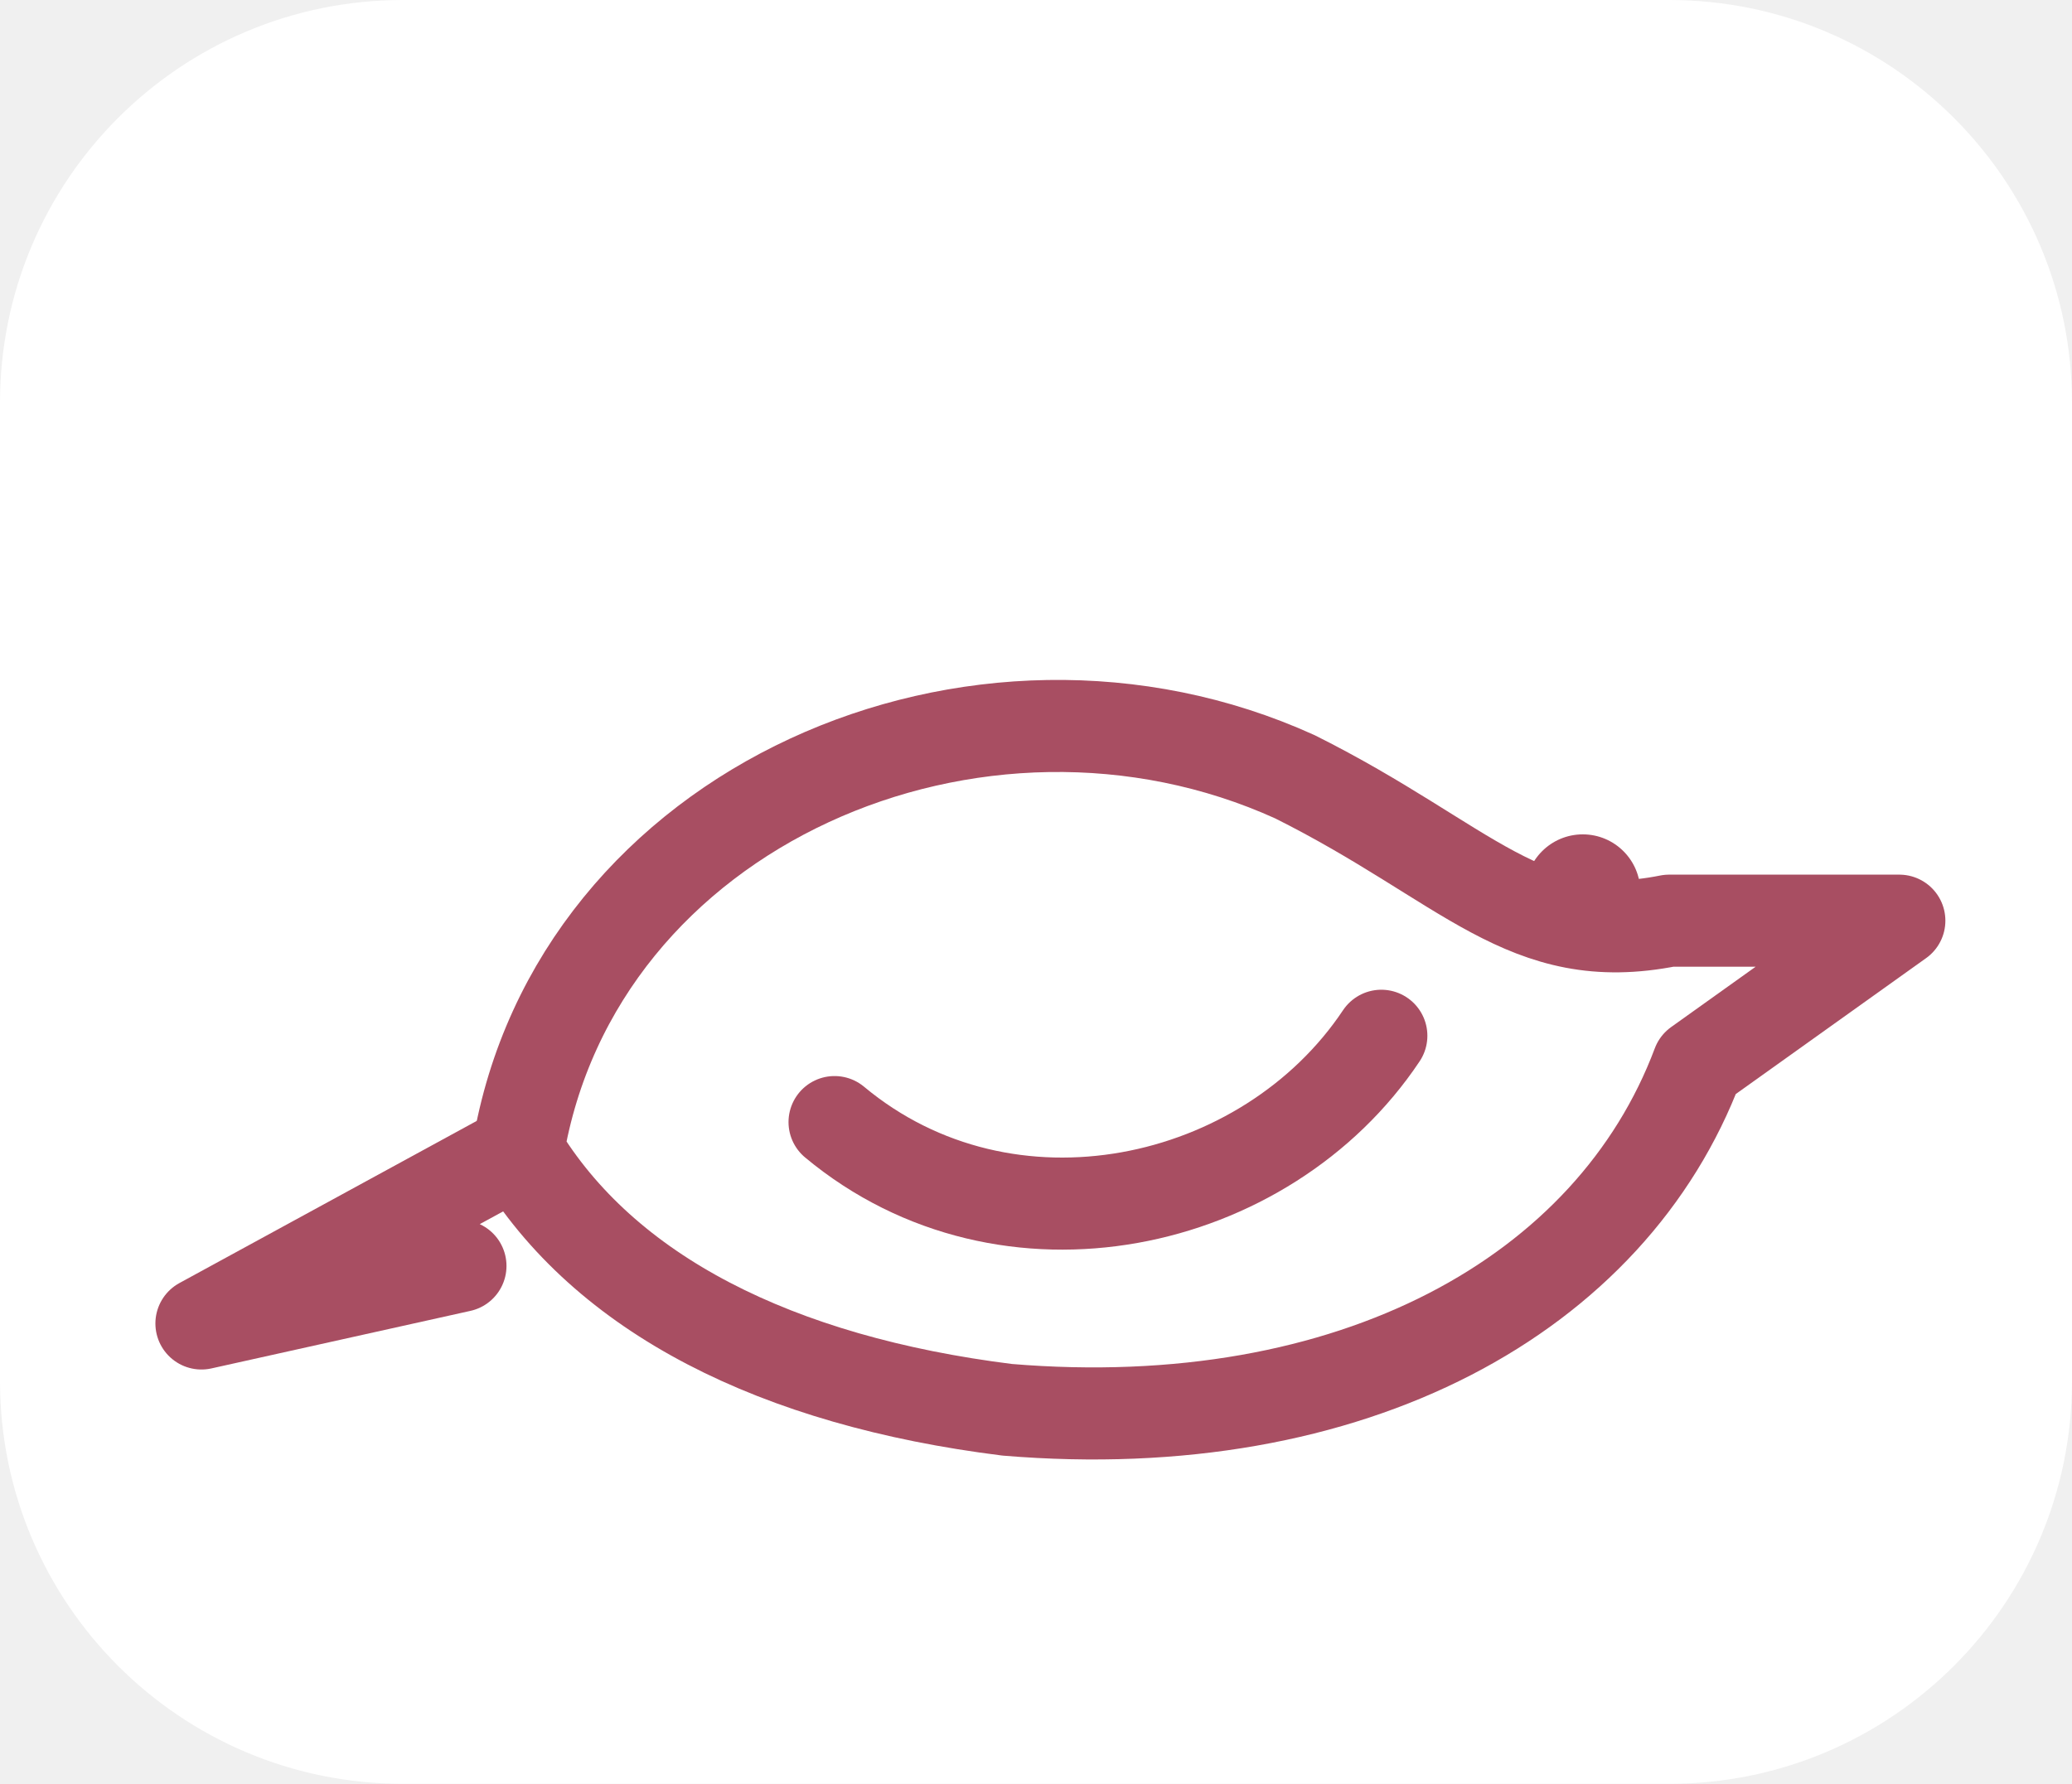
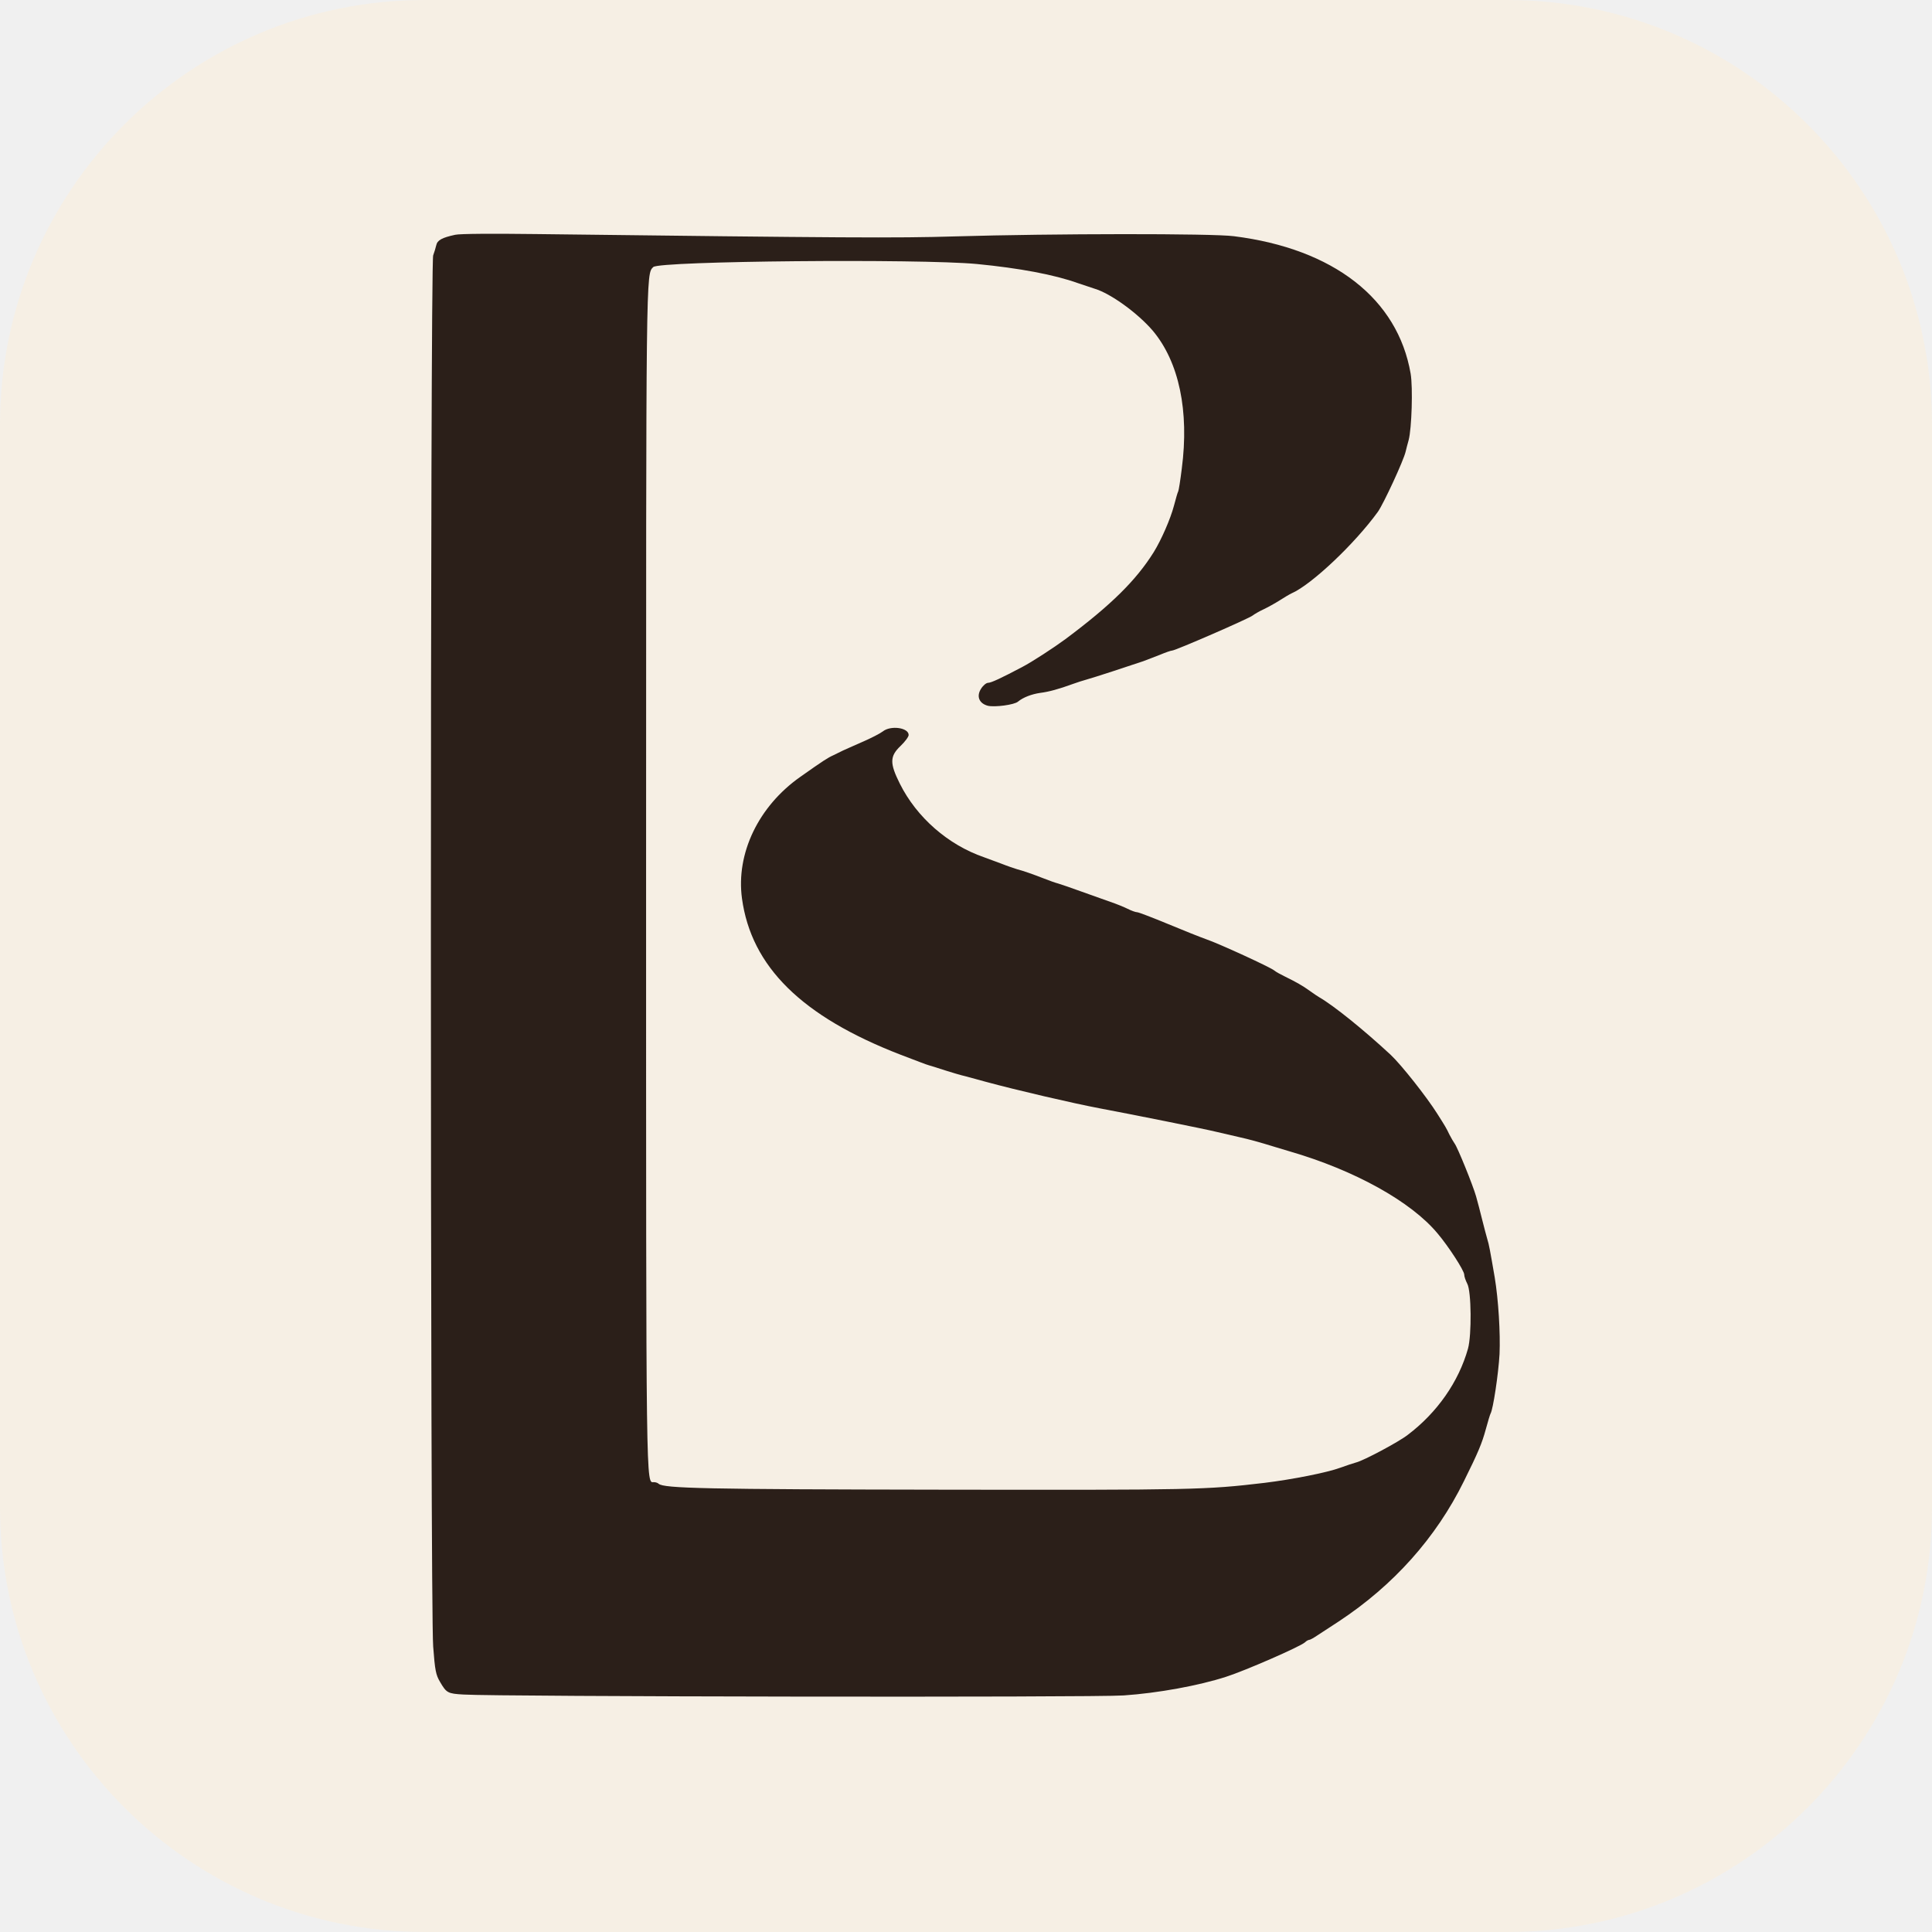
- <svg xmlns="http://www.w3.org/2000/svg" viewBox="0 0 72 62">
-   <rect width="72" height="62" rx="14" fill="#ffffff" />
-   <g fill="none" stroke="#a84e62" stroke-width="3.2" stroke-linecap="round" stroke-linejoin="round">
-     <path d="M18 40C20 28 34 22 45 27c6 3 8 6 13 5h8l-7 5c-3 8-12 13-24 12-8-1-14-4-17-9Z" />
-     <path d="m18 40-11 6 9-2" />
-     <path d="M29 39c6 5 15 3 19-3" />
+ <svg xmlns="http://www.w3.org/2000/svg" viewBox="-228 -118 1078 1078">
+   <rect x="-228" y="-118" width="1078" height="1078" rx="237" fill="#f6efe4" />
+   <g transform="translate(0,840) scale(0.1,-0.1)" fill="#2b1f19">
+     <path d="M260 8270 c-74 -16 -100 -30 -106 -59 -3 -14 -11 -39 -17 -56 -17 -44 -17 -7545 0 -7762 10 -134 15 -158 38 -197 36 -62 43 -66 131 -71 192 -12 3522 -17 3684 -5 191 13 420 55 571 104 109 35 413 168 440 192 8 8 19 14 24 14 5 0 25 11 44 24 20 13 74 48 121 79 305 201 543 467 698 782 80 161 101 212 122 289 12 44 24 84 27 89 14 23 44 222 50 332 5 115 -6 302 -27 428 -26 151 -32 184 -41 212 -5 17 -18 66 -29 110 -11 44 -26 103 -34 130 -18 63 -104 275 -120 295 -6 8 -19 31 -29 50 -17 36 -22 44 -67 115 -59 94 -202 275 -261 330 -151 140 -316 273 -397 320 -10 6 -33 21 -52 35 -41 30 -79 51 -140 81 -25 12 -52 27 -60 34 -21 18 -311 151 -379 174 -31 11 -127 49 -213 85 -87 36 -165 66 -173 66 -9 0 -33 9 -53 19 -20 10 -64 28 -97 39 -33 12 -105 37 -160 57 -55 20 -113 40 -130 45 -16 4 -55 18 -85 30 -62 24 -102 38 -145 50 -16 5 -55 18 -85 30 -30 11 -75 28 -100 37 -200 69 -375 222 -469 410 -57 114 -57 153 4 211 25 24 45 51 45 61 0 41 -100 55 -144 20 -14 -11 -66 -38 -115 -59 -49 -22 -98 -43 -108 -48 -10 -5 -34 -17 -53 -26 -33 -15 -56 -30 -185 -121 -233 -164 -359 -427 -325 -678 52 -381 334 -659 885 -872 39 -15 86 -33 105 -40 19 -8 51 -19 70 -24 19 -6 58 -18 85 -27 28 -9 75 -23 105 -30 30 -8 80 -22 110 -30 169 -46 487 -120 635 -148 176 -33 591 -116 655 -132 36 -8 92 -21 125 -29 54 -12 106 -26 200 -55 17 -5 53 -16 80 -24 362 -105 678 -280 826 -458 62 -73 149 -208 149 -230 0 -11 8 -33 17 -51 23 -42 25 -286 4 -362 -52 -185 -172 -357 -336 -481 -51 -40 -247 -144 -288 -154 -18 -5 -57 -18 -87 -29 -76 -28 -270 -66 -425 -85 -330 -39 -392 -40 -1795 -38 -1322 2 -1556 7 -1585 33 -5 5 -17 9 -26 9 -45 0 -44 -110 -44 3370 0 3416 -1 3369 40 3410 34 34 1484 47 1805 17 237 -23 431 -59 565 -107 28 -9 69 -23 93 -31 90 -27 241 -137 324 -234 147 -175 204 -449 162 -770 -8 -65 -17 -122 -20 -127 -3 -4 -13 -40 -24 -81 -19 -72 -70 -189 -112 -257 -98 -157 -237 -295 -493 -486 -65 -48 -188 -128 -240 -155 -119 -63 -175 -89 -192 -89 -10 0 -28 -15 -39 -33 -27 -42 -11 -82 38 -95 38 -9 147 5 168 23 29 24 76 42 125 49 47 6 100 20 185 51 19 7 53 18 75 24 37 10 236 75 315 102 19 7 60 23 91 35 31 13 62 24 69 24 18 0 432 180 450 196 9 7 36 23 60 34 25 12 65 34 90 50 25 16 55 34 68 40 111 49 351 276 480 454 32 45 144 287 155 336 3 14 11 43 17 65 17 65 24 292 11 370 -72 418 -430 697 -986 767 -121 16 -1010 15 -1555 -1 -334 -10 -608 -8 -2340 13 -241 3 -423 2 -450 -4z" />
  </g>
-   <circle cx="55" cy="31" r="2" fill="#a84e62" />
</svg>
